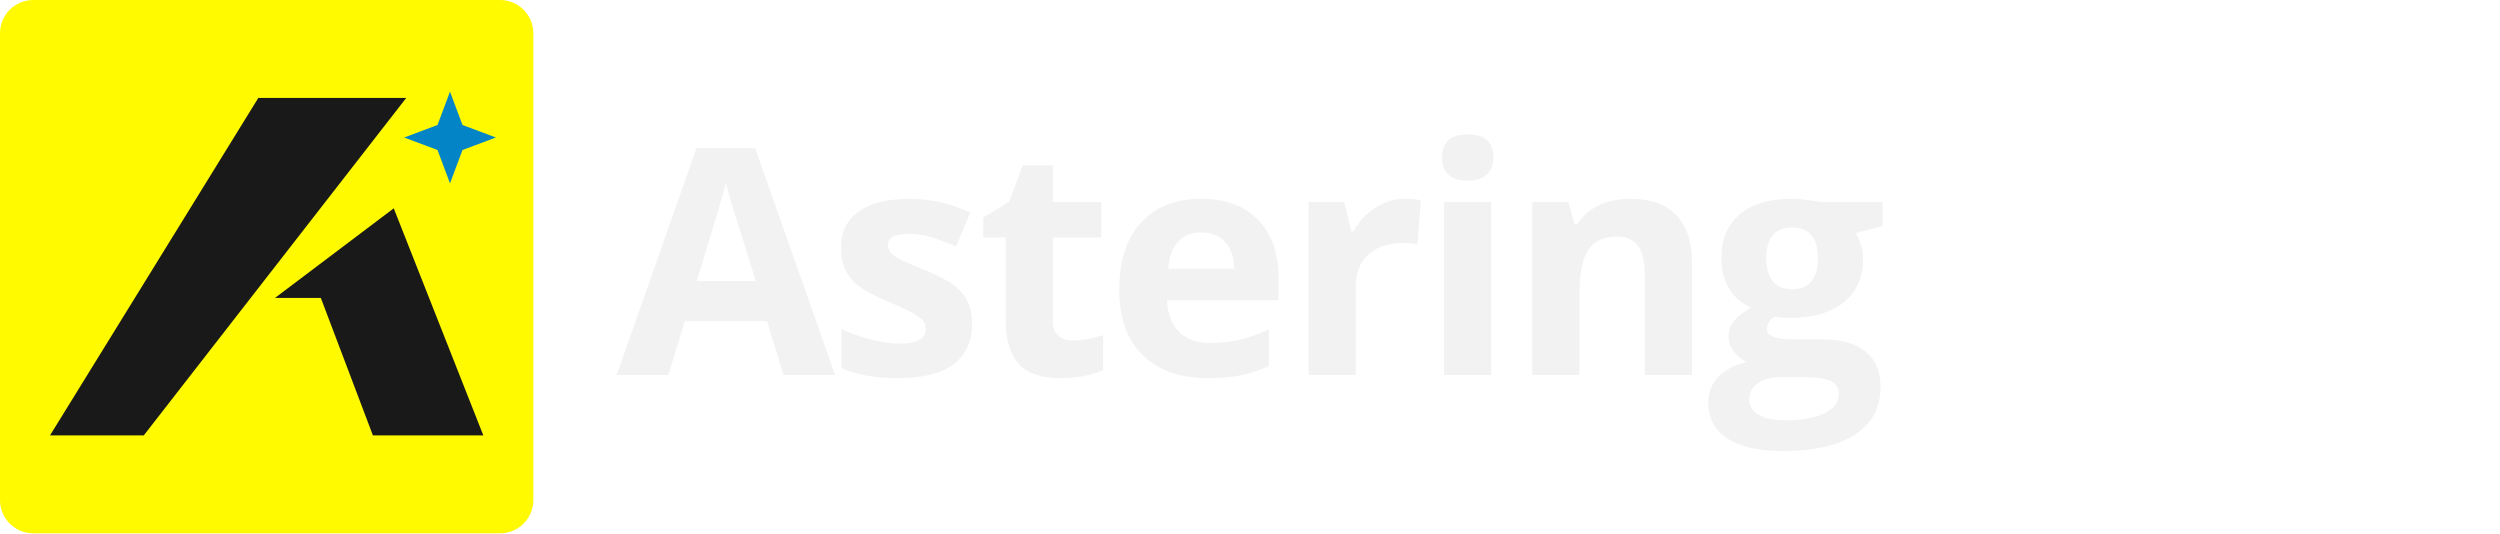
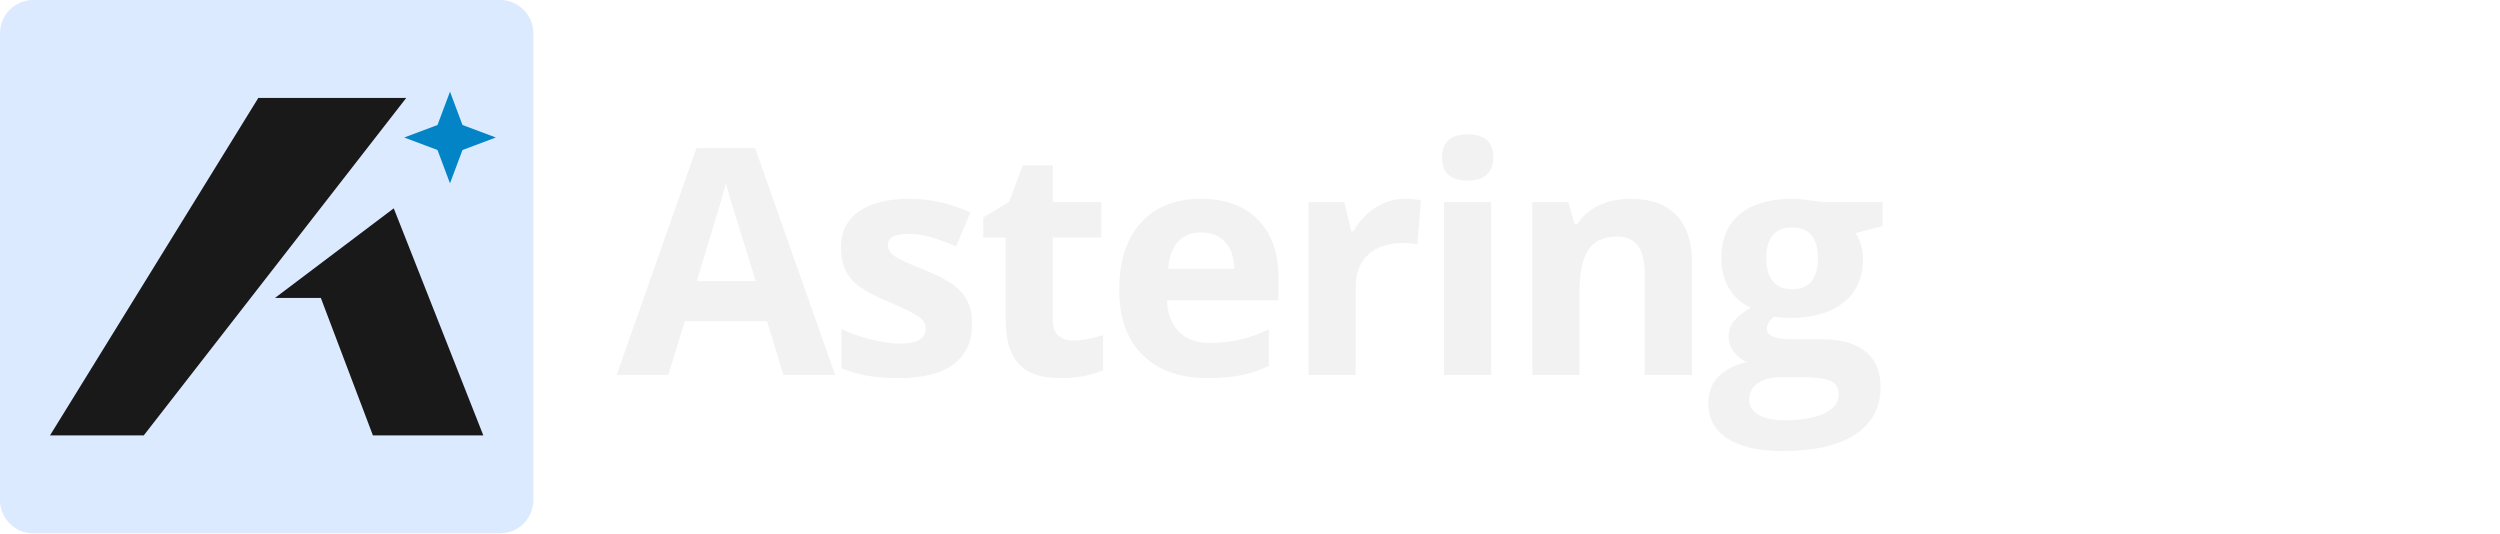
<svg xmlns="http://www.w3.org/2000/svg" role="img" viewBox="0 0 300 64" width="300" height="64">
-   <rect width="64" height="64" rx="4" fill="#fffa00" />
+   <rect width="64" height="64" rx="4" fill="#dbeafe" />
  <g color="#191919" fill="currentColor" transform="matrix(0.25 0 0 0.25 0 0)">
    <path fill="currentColor" d="M24 209 124 47H195L69 209Z" />
    <path fill="currentColor" d="m132 143 57-43 43 109h-53l-25-66Z" />
    <path fill="#0284c7" data-brand-accent="starlight" d="M216 44 222 60 238 66 222 72 216 88 210 72 194 66 210 60Z" />
  </g>
  <text x="74" y="45" fill="#f2f2f2" font-family="'Open Sans',system-ui,sans-serif" font-size="38" font-weight="700" letter-spacing="-1">Astering</text>
</svg>
